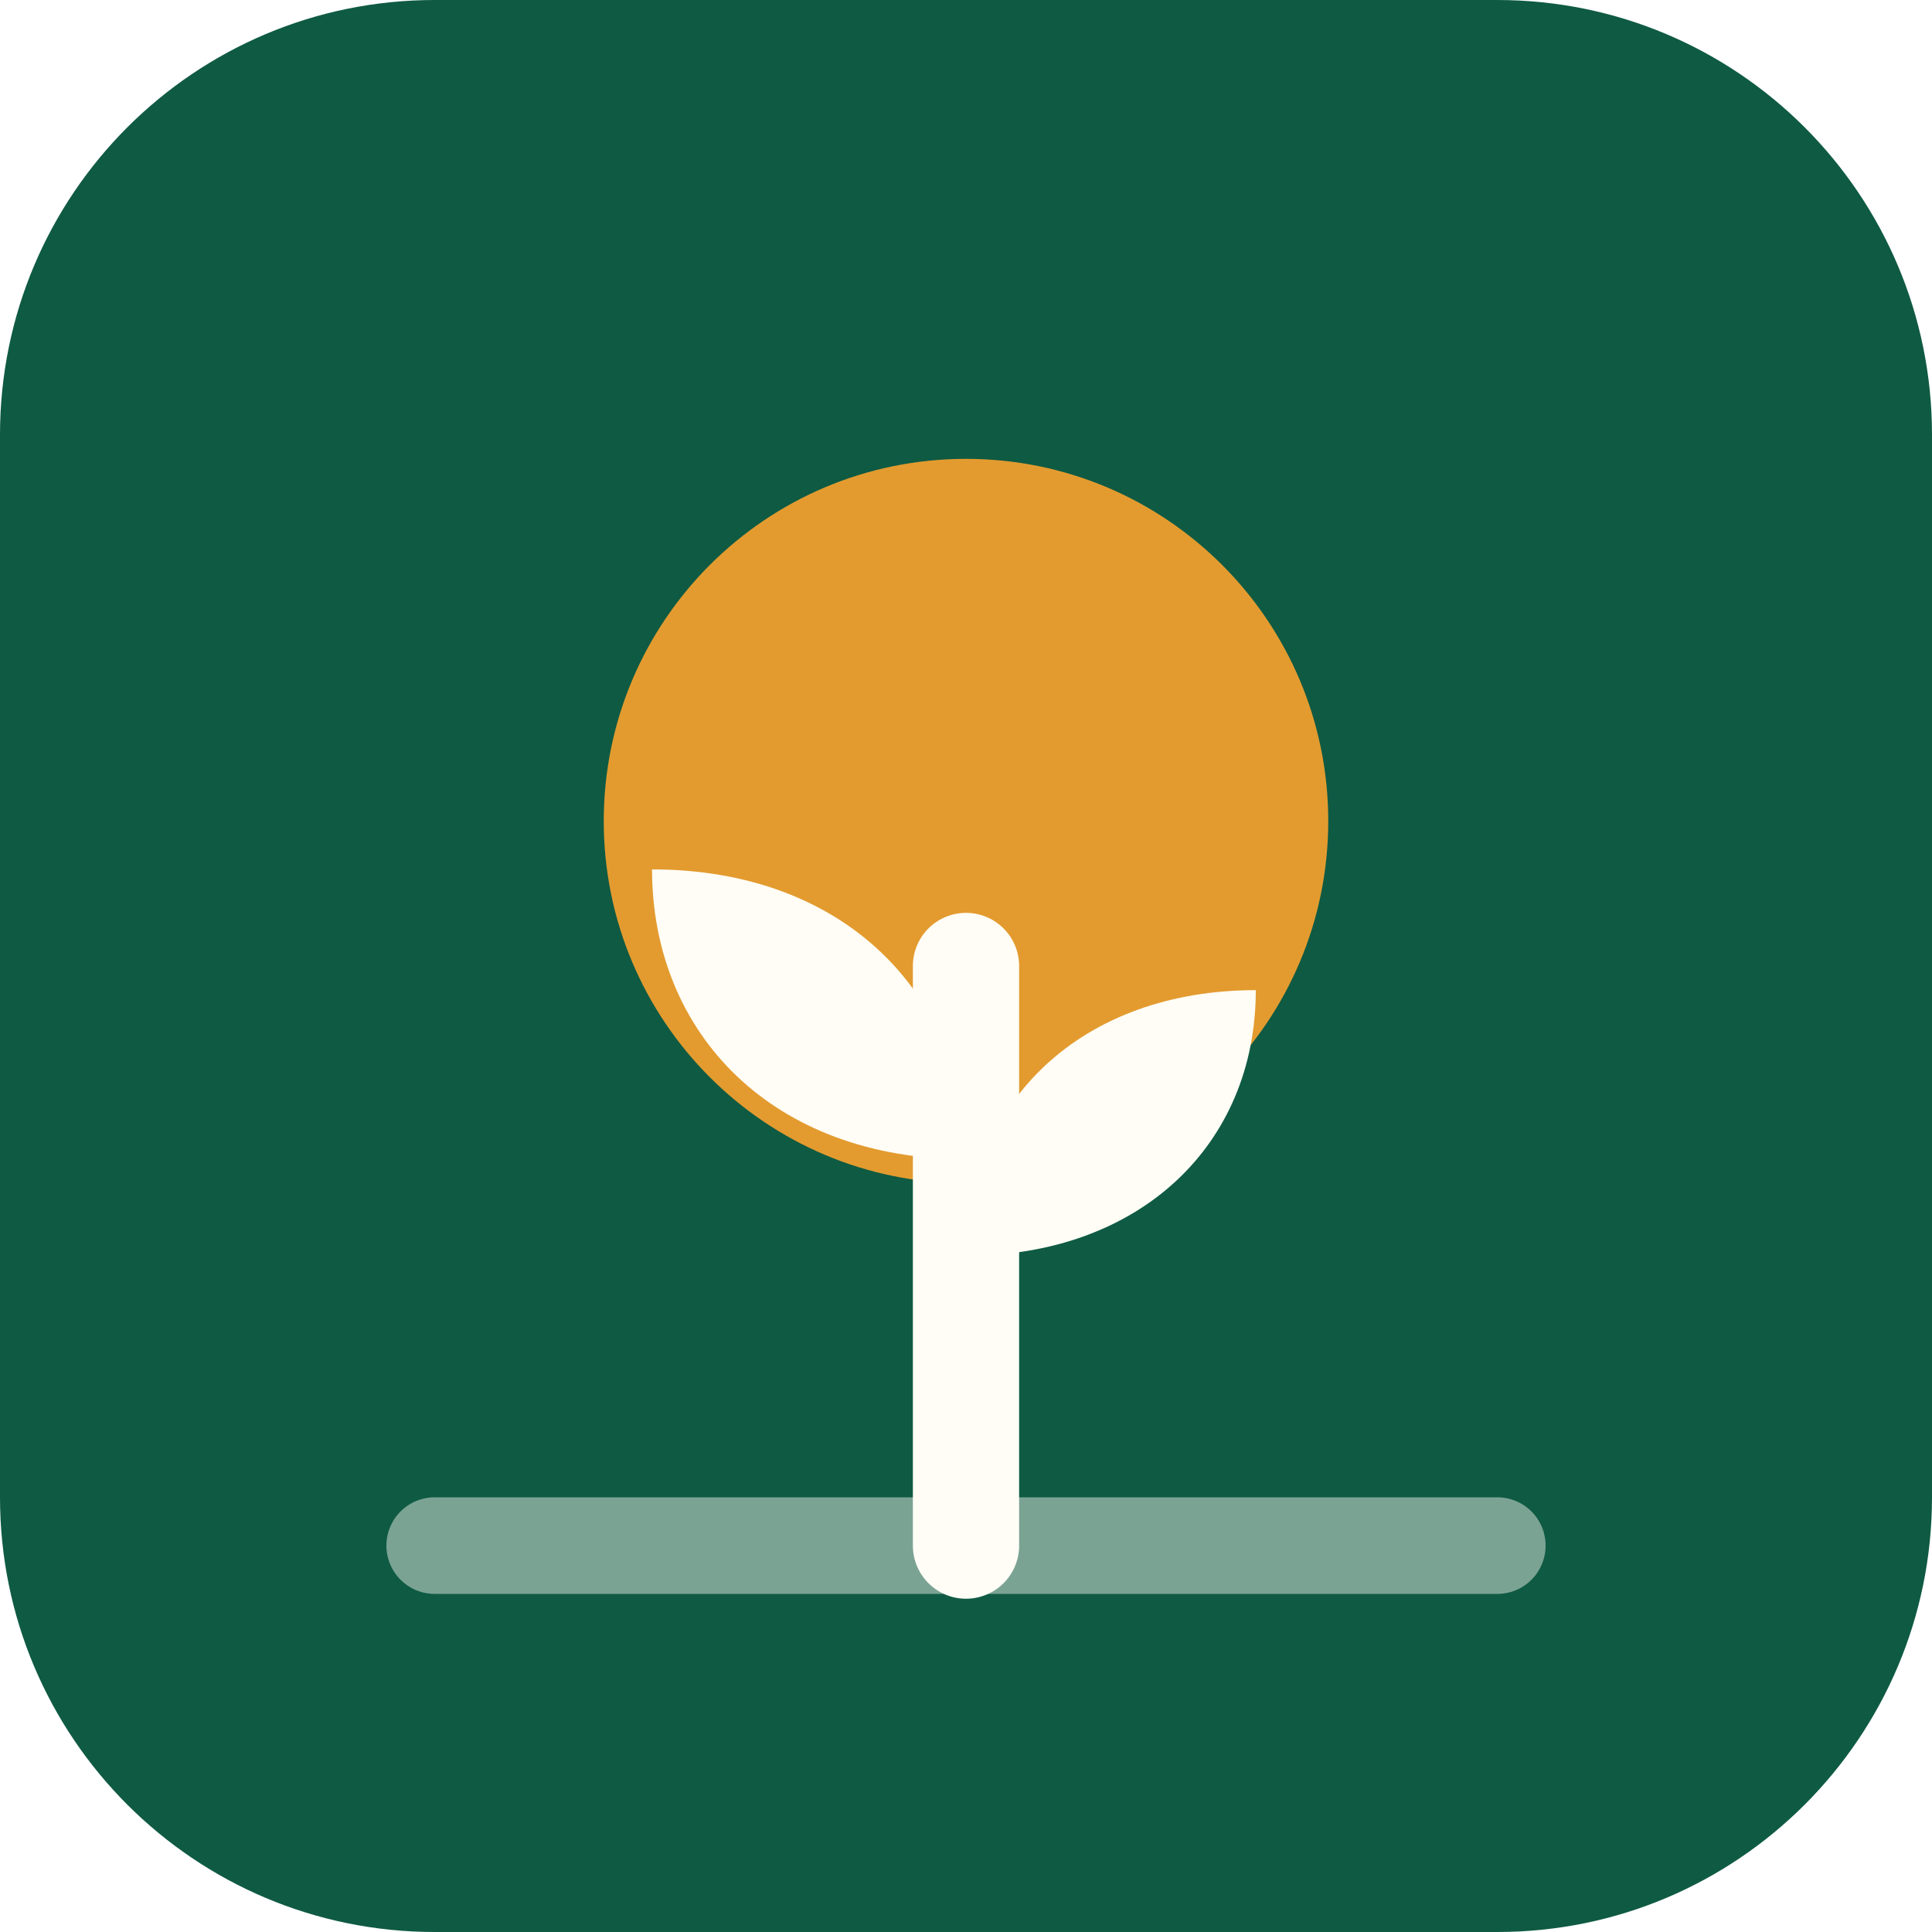
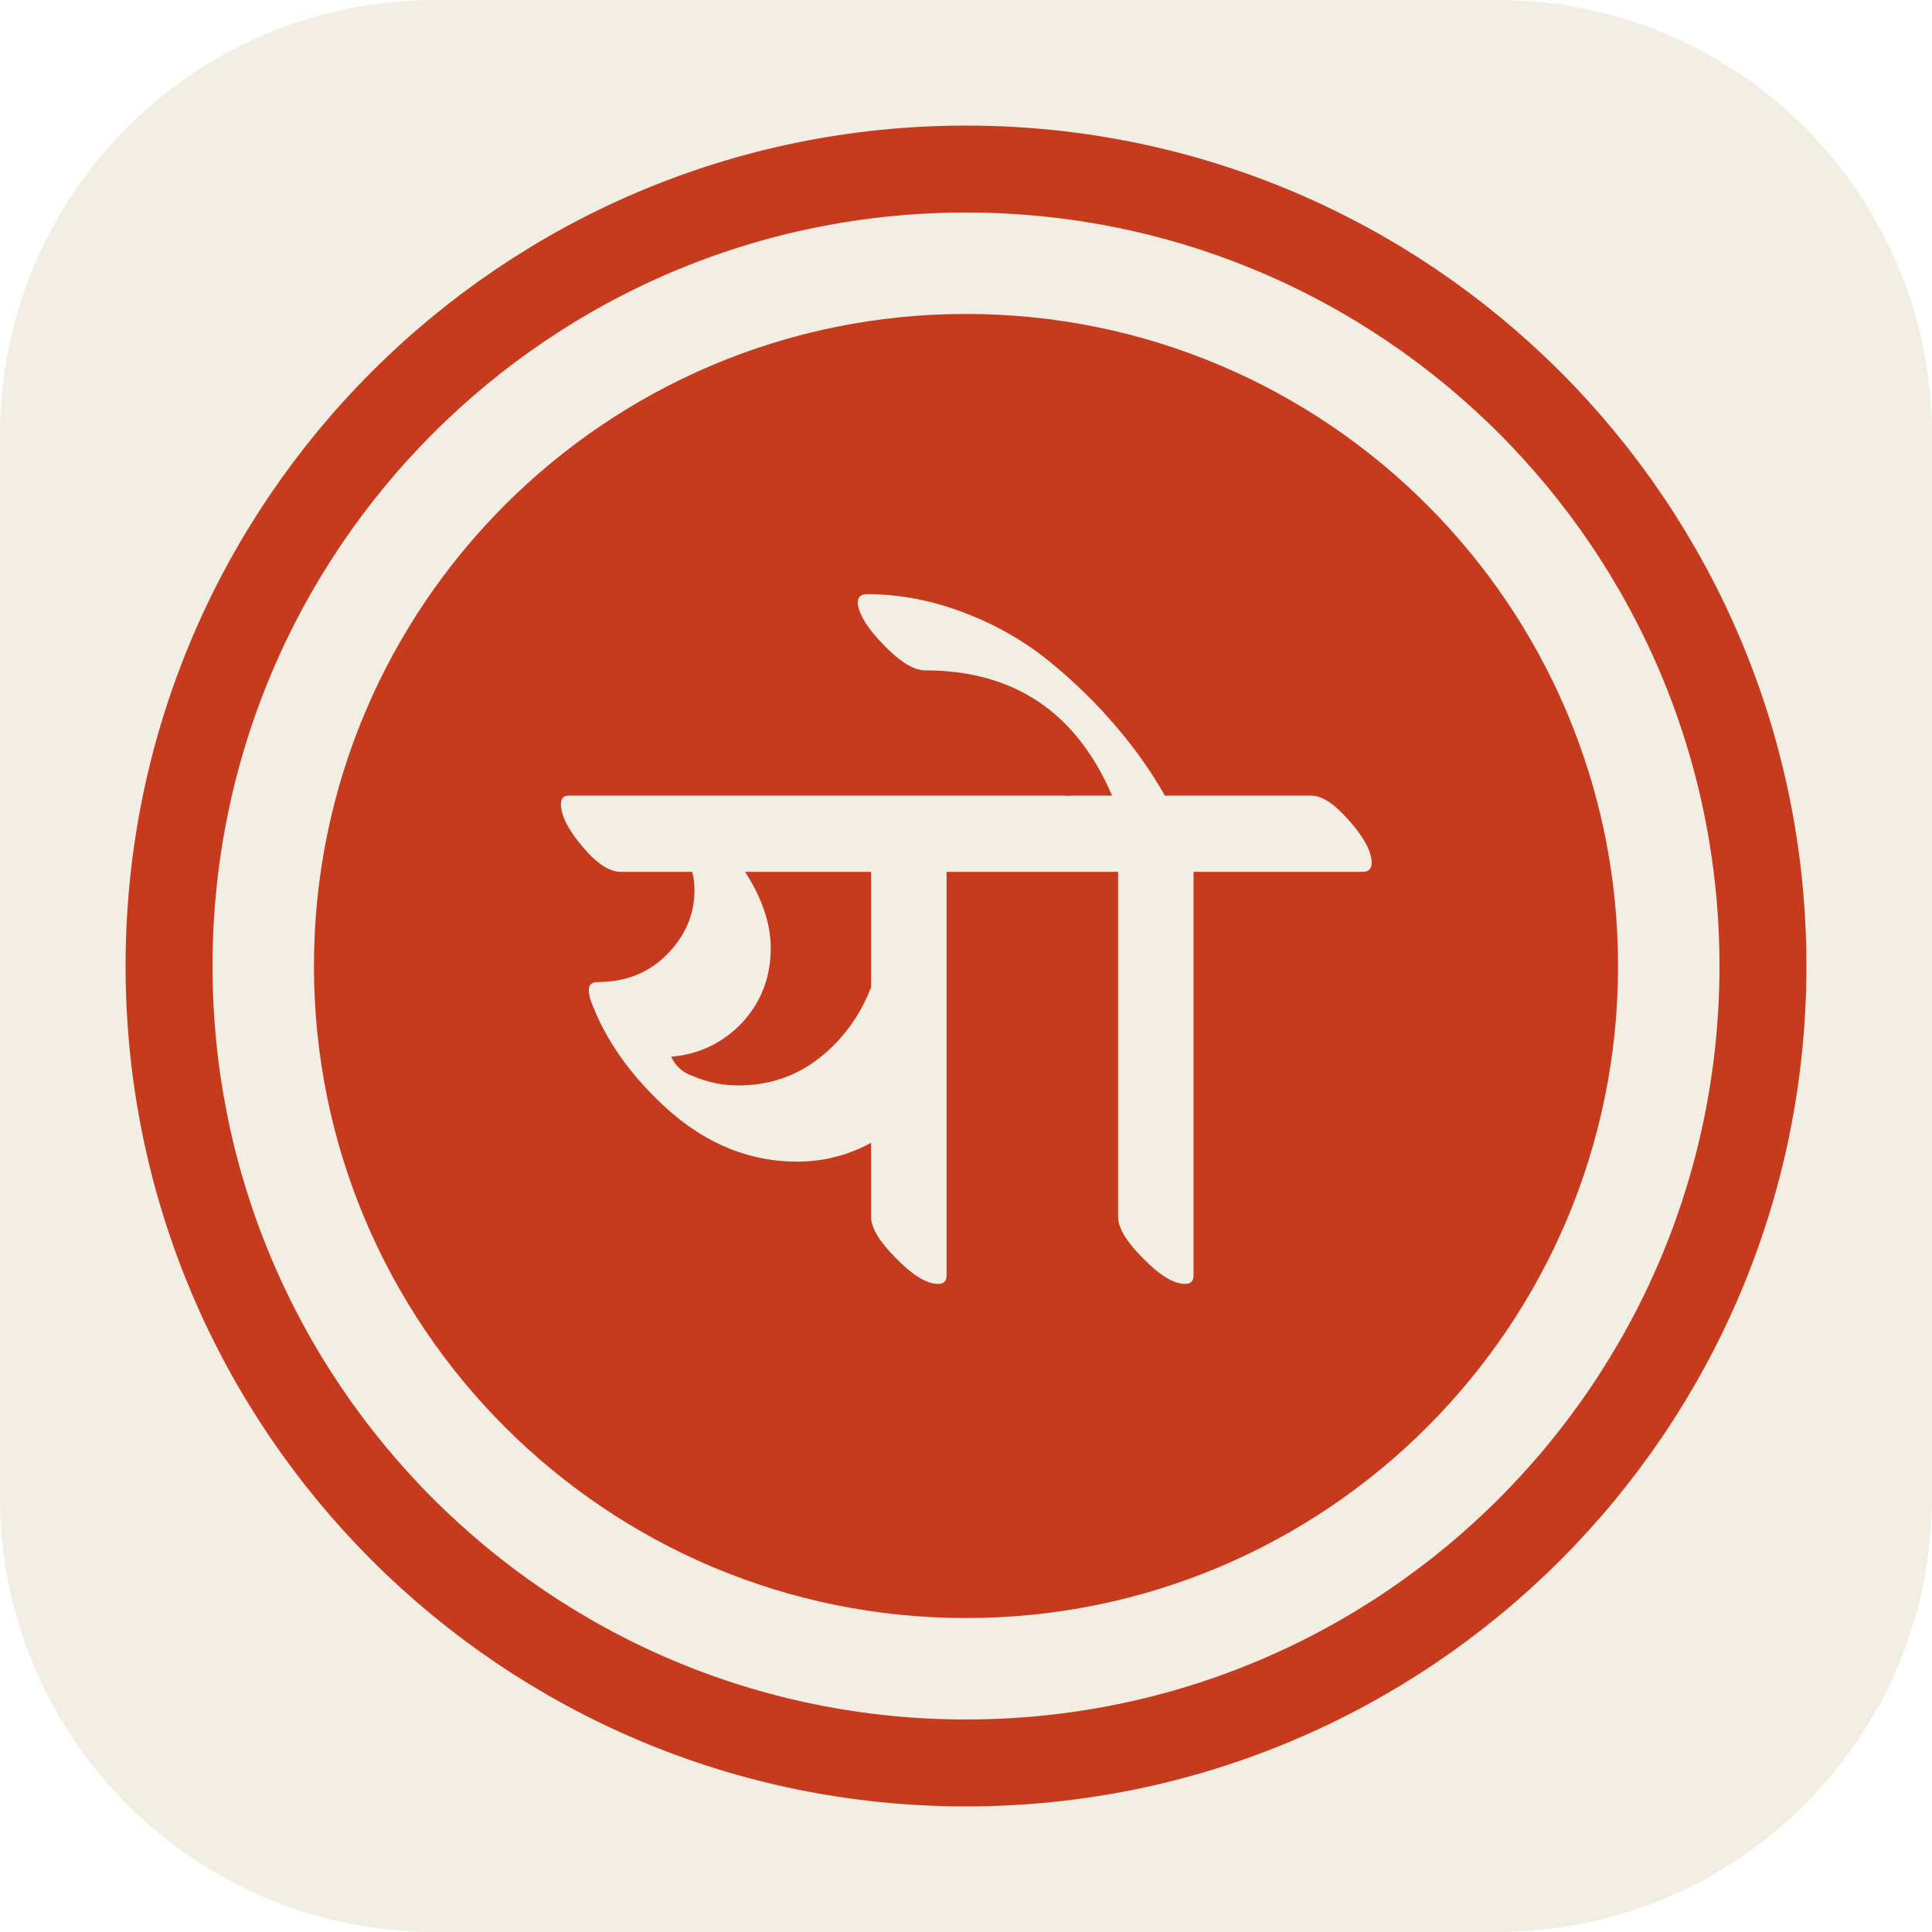
<svg xmlns="http://www.w3.org/2000/svg" viewBox="0 0 40 40">
-   <rect width="40" height="40" rx="9" fill="#0f5a43" />
-   <circle cx="20" cy="17" r="7.5" fill="#e39b2f" />
-   <path d="M20 32V20" stroke="#fffdf6" stroke-width="2.2" stroke-linecap="round" />
-   <path d="M20 24c-4 0-6.5-2.6-6.5-6 4 0 6.5 2.6 6.5 6Z" fill="#fffdf6" />
-   <path d="M20 26c3.6 0 6-2.3 6-5.5-3.6 0-6 2.3-6 5.5Z" fill="#fffdf6" />
-   <path d="M9 32h22" stroke="#fffdf6" stroke-opacity=".45" stroke-width="2" stroke-linecap="round" />
+   <rect width="40" height="40" rx="9" fill="#f3eee3" />
+   <circle cx="20" cy="20" r="16.5" fill="none" stroke="#c63a1d" stroke-width="1.8" />
+   <circle cx="20" cy="20" r="13.5" fill="#c63a1d" />
+   <text x="20" y="25.8" text-anchor="middle" font-family="serif" font-weight="700" font-size="15" fill="#f3eee3">यो</text>
</svg>
